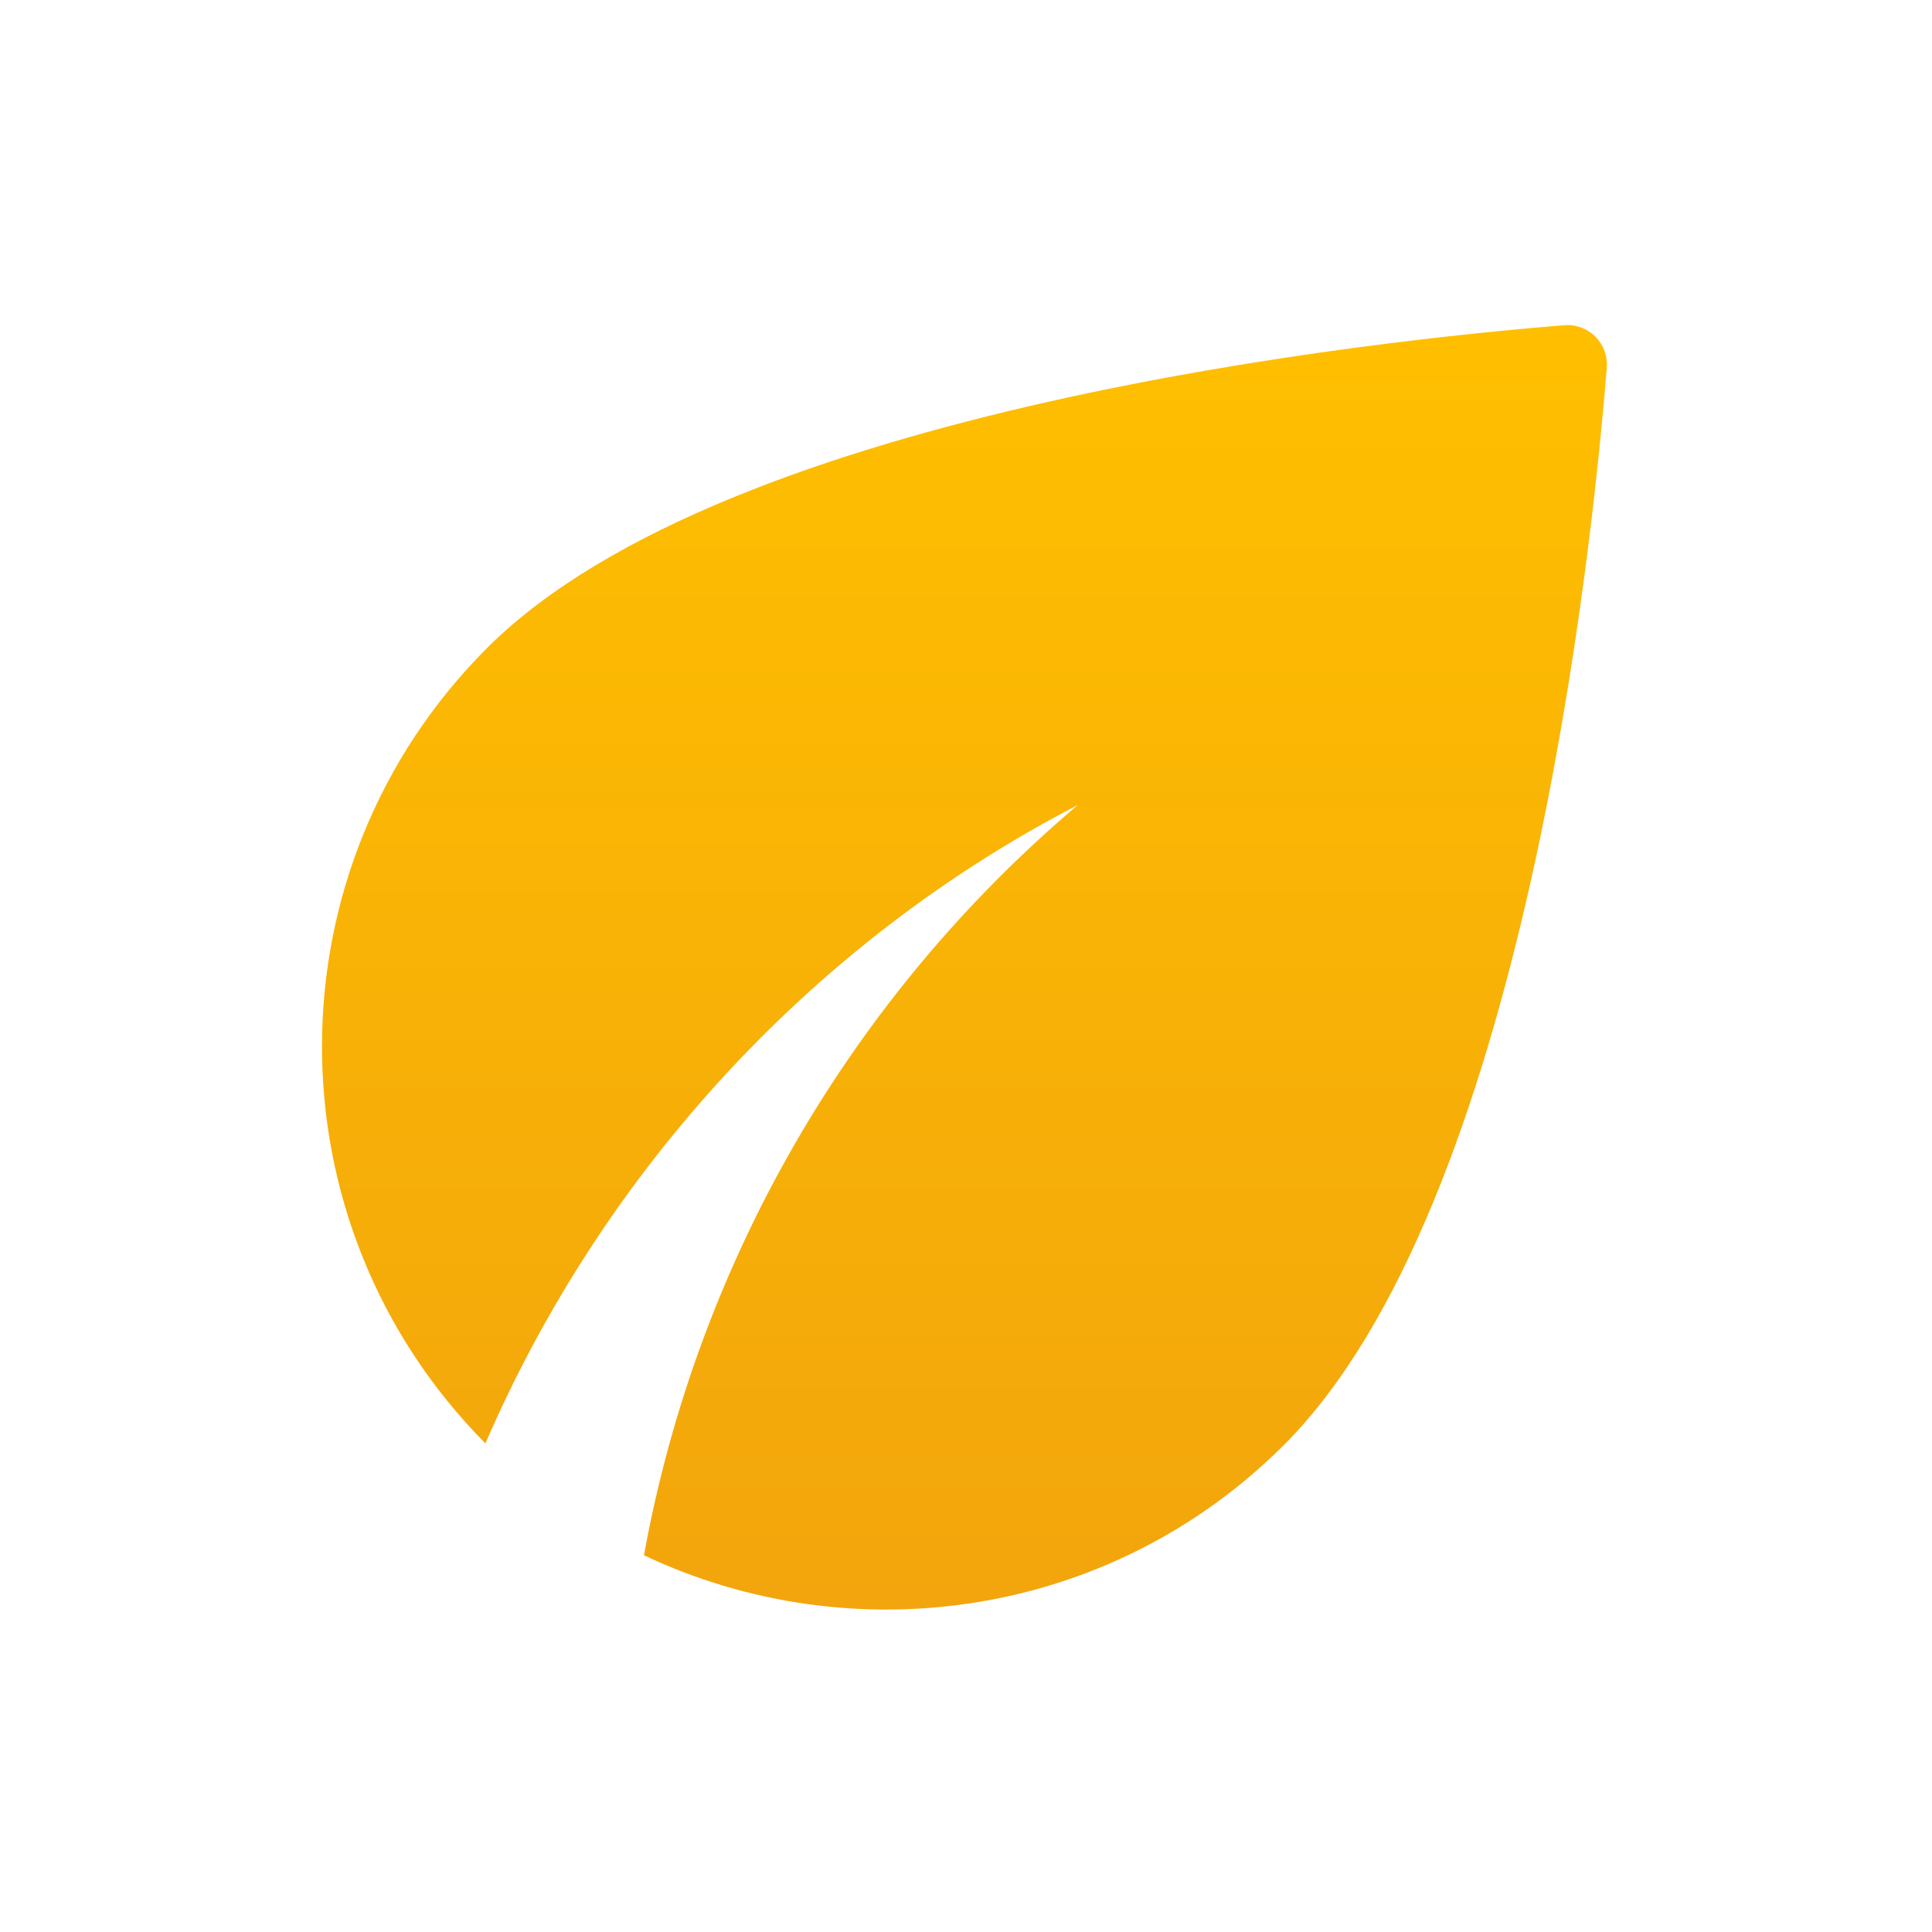
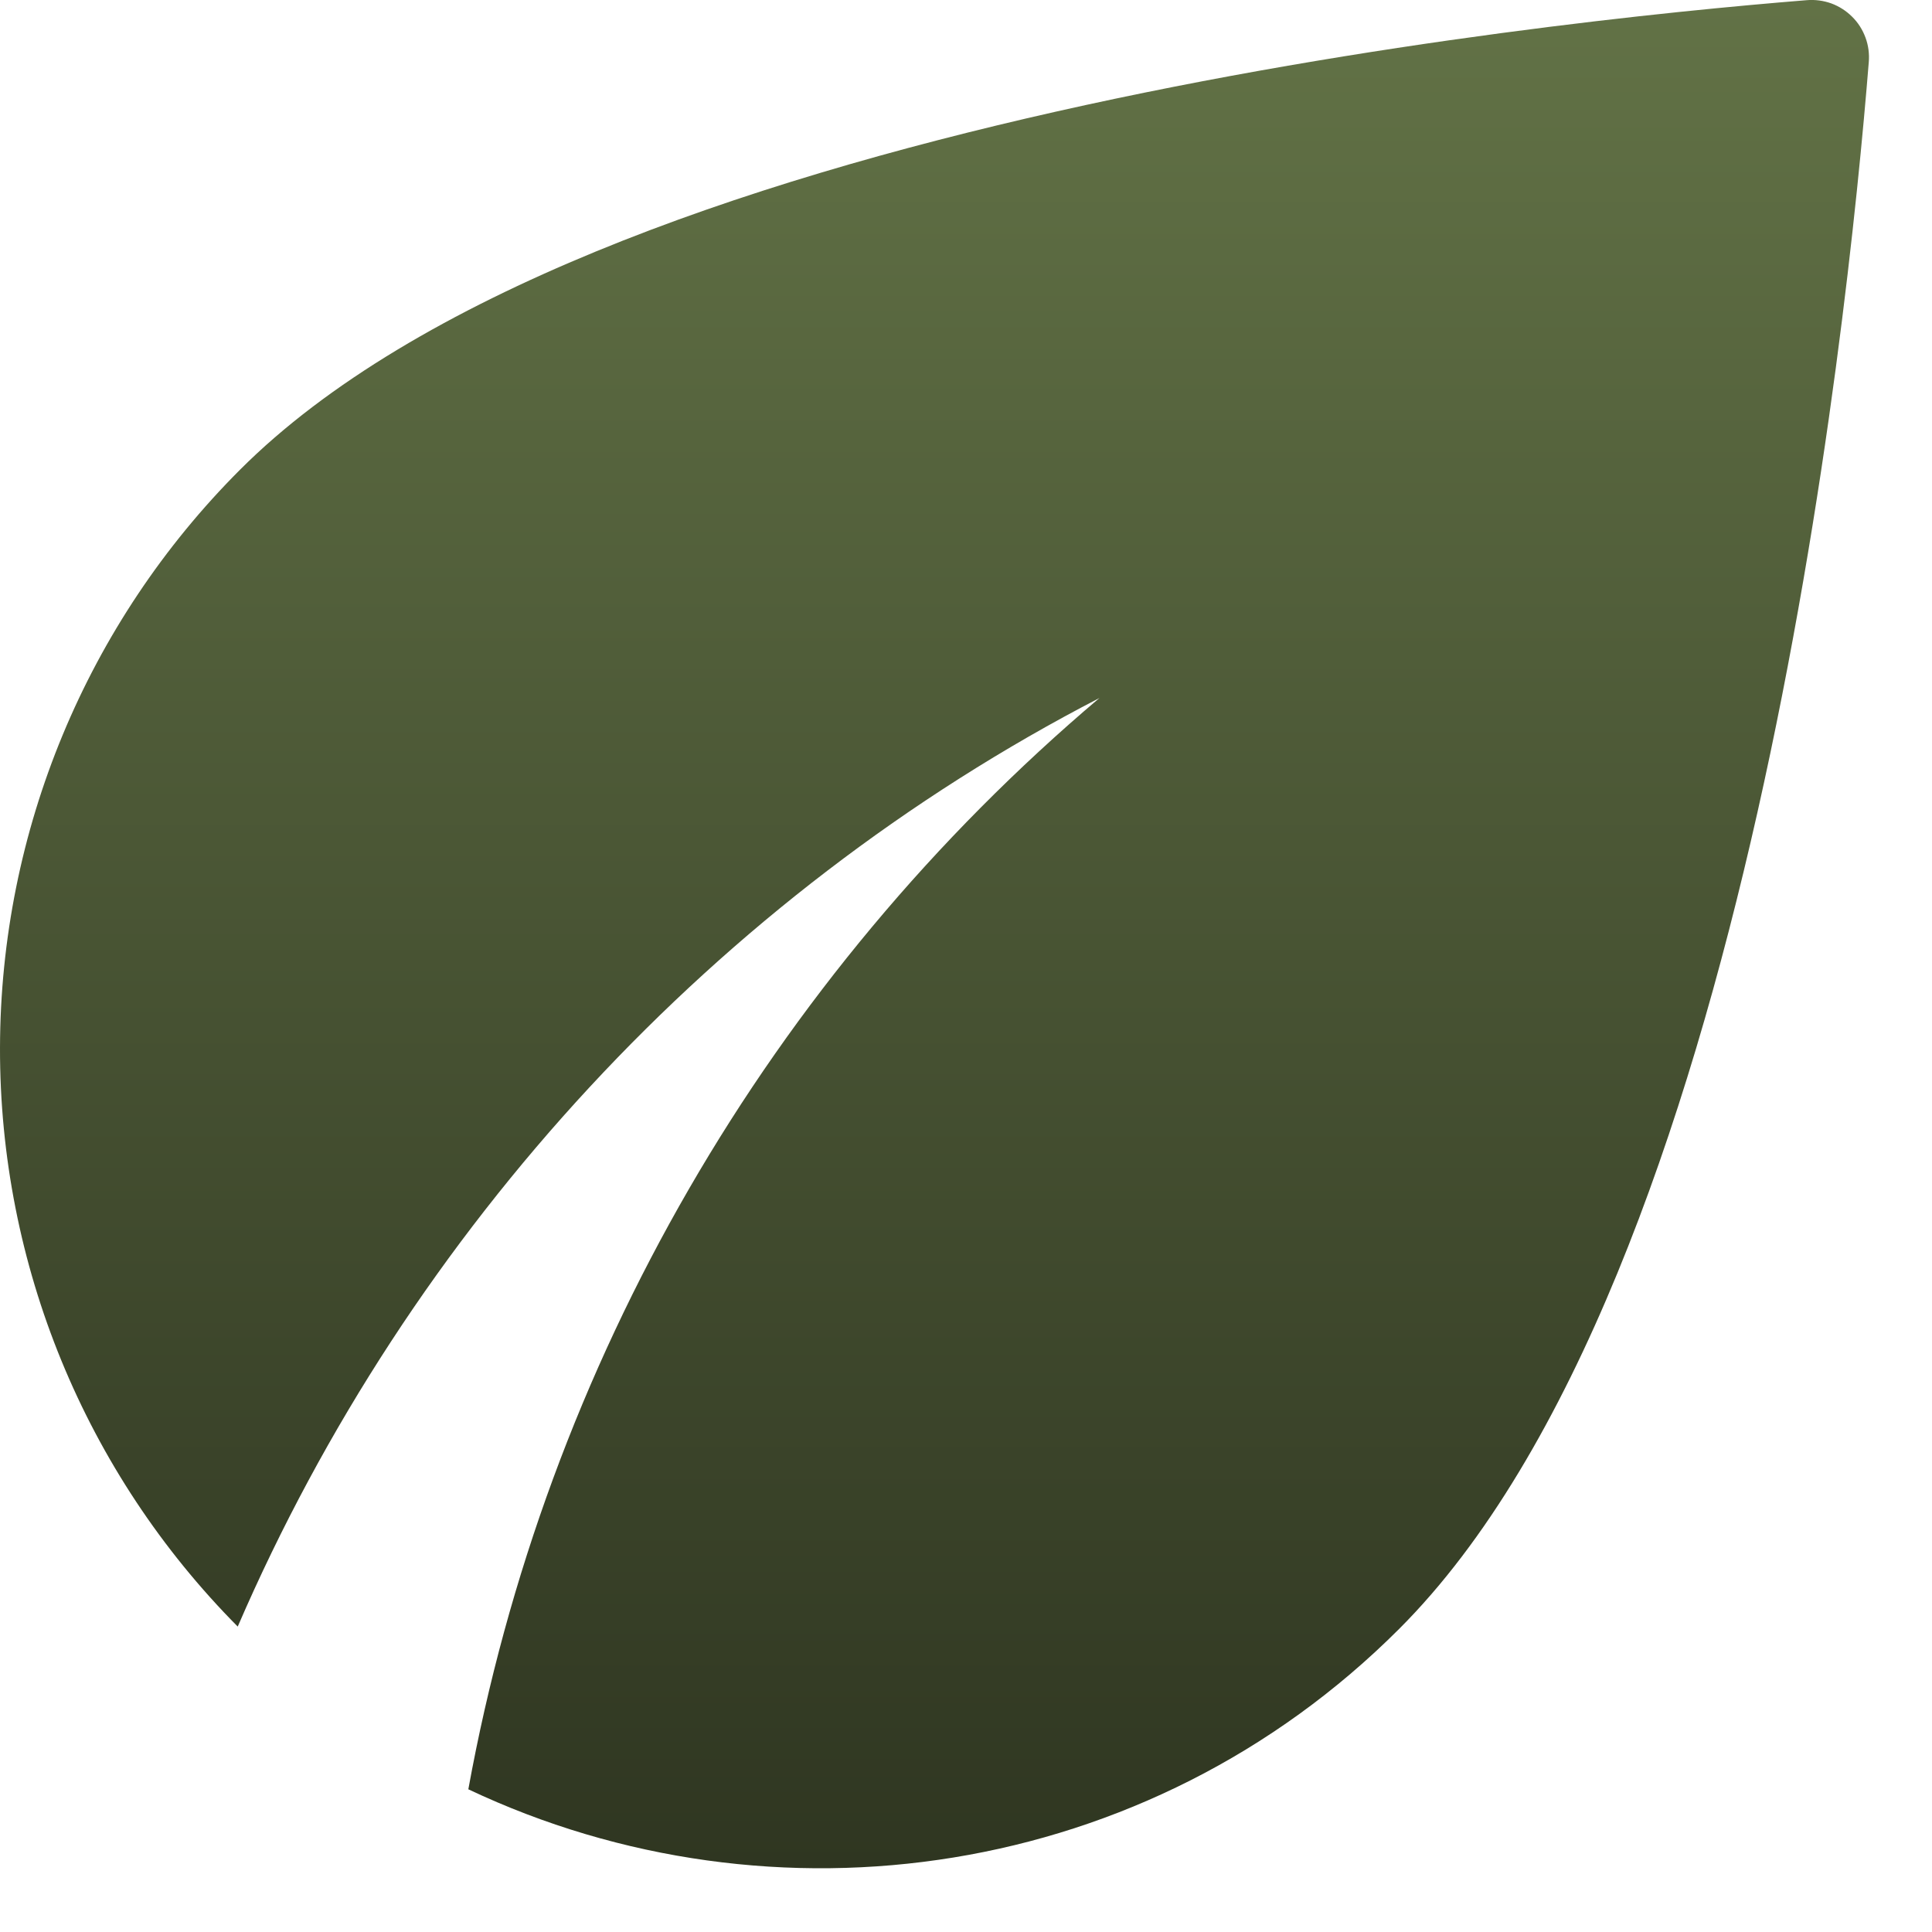
- <svg xmlns="http://www.w3.org/2000/svg" width="32" height="32" fill="none">
-   <path d="M8.067 10.733a9.335 9.335 0 0 0-.027 13.174c1.96-4.534 5.453-8.32 9.813-10.574a21.27 21.27 0 0 0-7.187 12.427c3.467 1.64 7.734 1.04 10.6-1.827 3.987-3.986 5.107-14.853 5.347-17.84a.652.652 0 0 0-.706-.706c-2.987.24-13.854 1.36-17.84 5.346Z" fill="url(#a)" />
+ <svg xmlns="http://www.w3.org/2000/svg" width="22" height="22" viewBox="0 0 22 22" fill="none">
+   <path d="M2.734 5.348C0.988 7.094 0.005 9.461 1.96331e-05 11.93C-0.005 14.399 0.968 16.769 2.707 18.522C4.667 13.988 8.16 10.202 12.52 7.948C8.756 11.133 6.216 15.525 5.333 20.375C8.8 22.015 13.067 21.415 15.933 18.548C19.92 14.562 21.04 3.695 21.28 0.708C21.288 0.614 21.276 0.518 21.243 0.429C21.21 0.339 21.159 0.258 21.091 0.191C21.024 0.124 20.943 0.072 20.854 0.039C20.764 0.007 20.669 -0.006 20.574 0.002C17.587 0.242 6.72 1.362 2.734 5.348Z" fill="url(#paint0_linear_9_7)" />
  <defs>
-     <linearGradient id="a" x1="15.974" y1="5.384" x2="15.974" y2="26.659" gradientUnits="userSpaceOnUse">
-       <stop stop-color="#FFBF00" />
-       <stop offset="1" stop-color="#F2A50C" />
+     <linearGradient id="paint0_linear_9_7" x1="10.642" y1="0" x2="10.642" y2="21.275" gradientUnits="userSpaceOnUse">
+       <stop stop-color="#627246" />
+       <stop offset="1" stop-color="#2F3621" />
    </linearGradient>
  </defs>
</svg>
